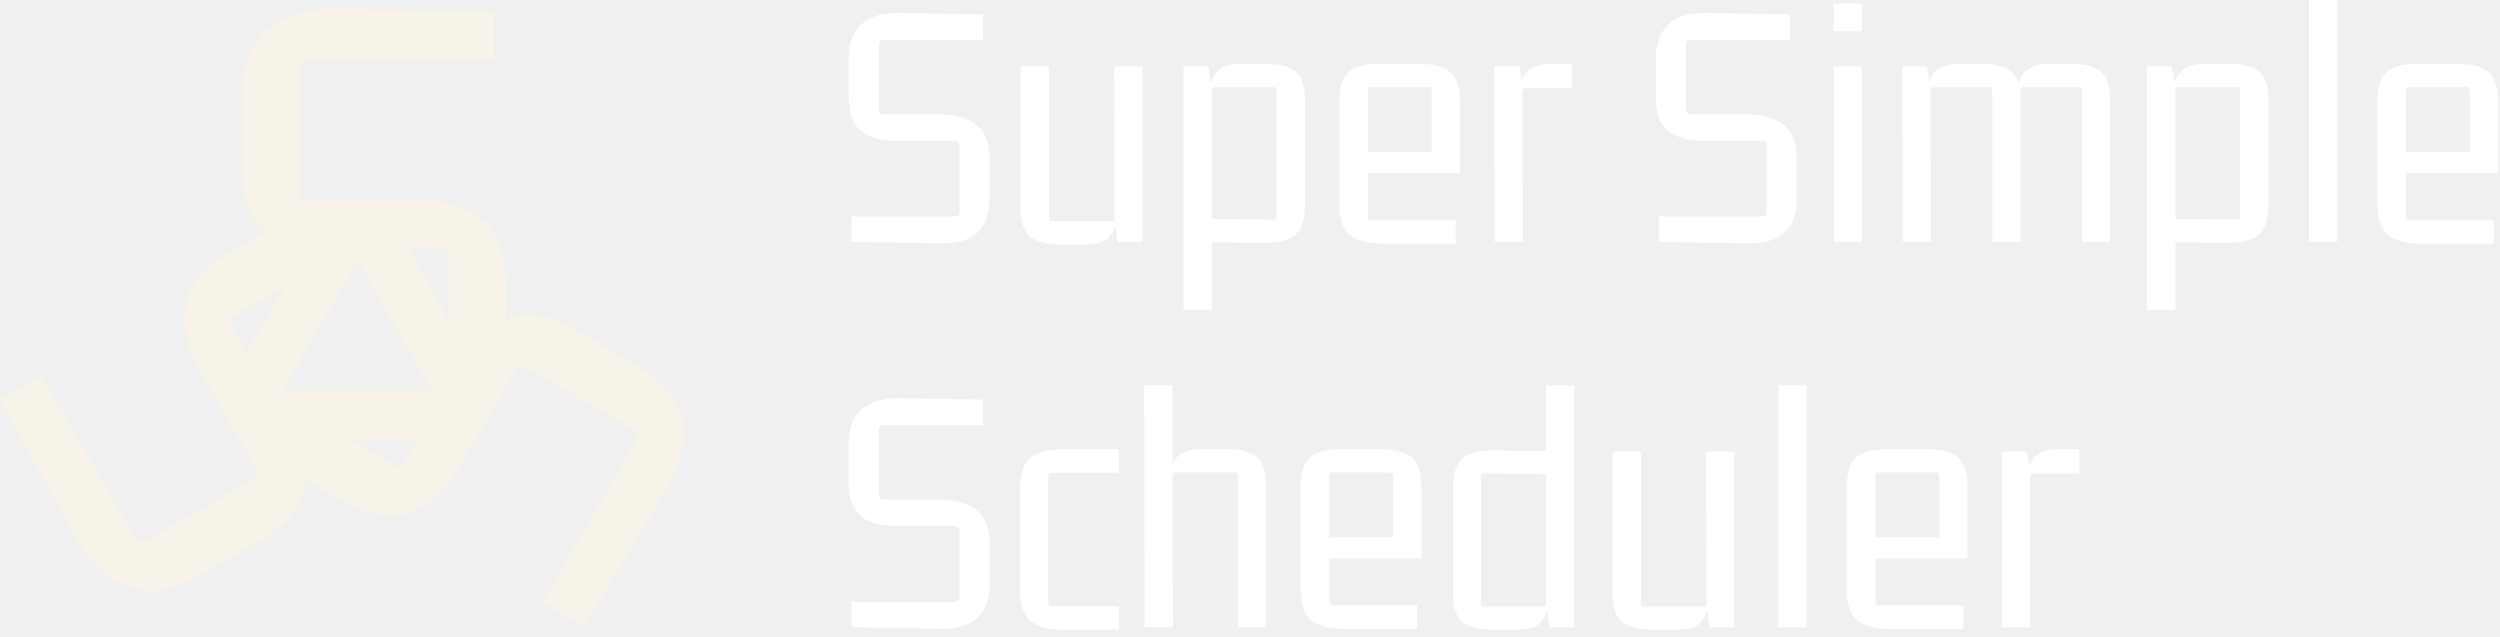
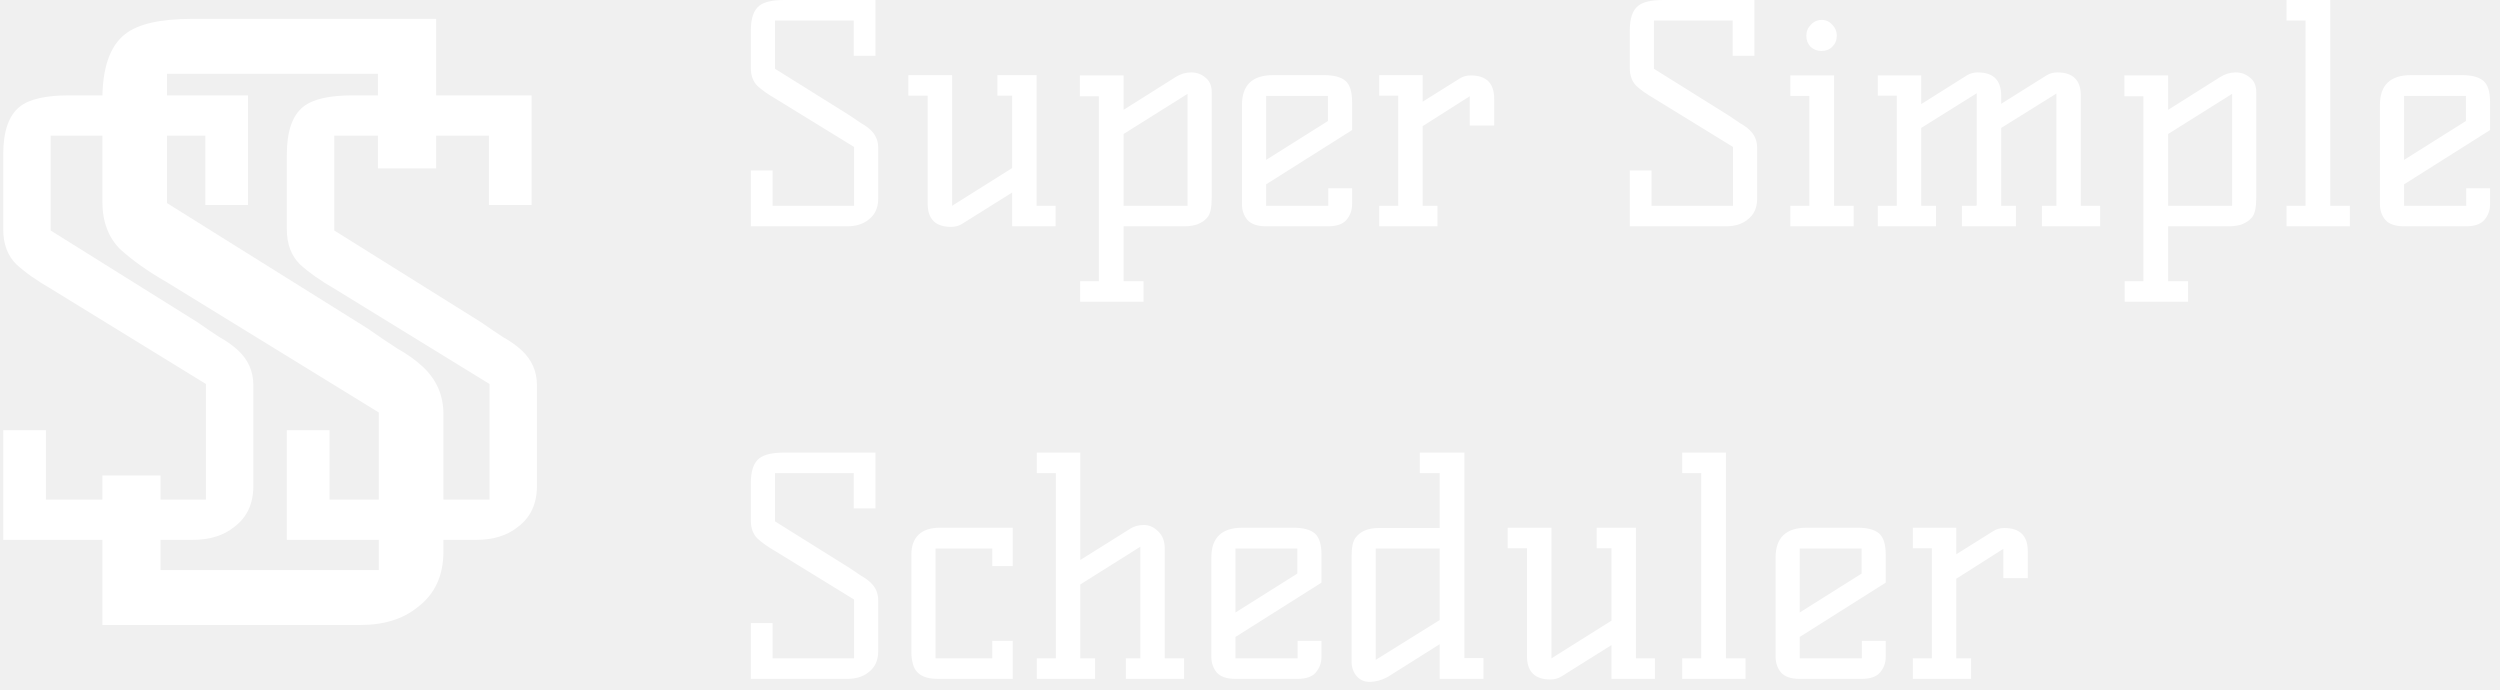
- <svg xmlns="http://www.w3.org/2000/svg" width="279" height="71" viewBox="0 0 279 71" fill="none">
-   <path d="M98.6 12.76H104.88C106.693 12.76 108.067 13.16 109 13.96C109.96 14.733 110.44 15.947 110.44 17.6V22.16C110.44 23.867 109.987 25.133 109.08 25.96C108.173 26.787 106.813 27.187 105 27.16L95.04 27V24.16H106.56C106.907 24.16 107.08 23.987 107.08 23.64V16.24C107.08 15.893 106.907 15.72 106.56 15.72H100.16C98.347 15.72 96.987 15.347 96.08 14.6C95.173 13.853 94.72 12.627 94.72 10.92V6.52C94.72 4.867 95.187 3.6 96.12 2.72C97.08 1.84 98.467 1.413 100.28 1.44L109.72 1.6V4.44H98.6C98.253 4.44 98.08 4.613 98.08 4.96V12.24C98.08 12.587 98.253 12.76 98.6 12.76Z" fill="white" />
-   <path d="M121.105 27.28H118.345C116.799 27.28 115.665 26.987 114.945 26.4C114.252 25.787 113.905 24.72 113.905 23.2V7.4H117.065V24.32C117.065 24.56 117.185 24.68 117.425 24.68H124.385L124.345 7.4H127.505V27H124.745L124.385 24.68L124.625 23.6C124.625 24.853 124.359 25.787 123.825 26.4C123.292 26.987 122.385 27.28 121.105 27.28Z" fill="white" />
-   <path d="M135.237 34.6H132.077V7.4H134.837L135.237 9.72L134.997 10.8C134.997 9.547 135.264 8.627 135.797 8.04C136.33 7.427 137.224 7.12 138.477 7.12H141.237C142.784 7.12 143.904 7.413 144.597 8C145.29 8.587 145.637 9.653 145.637 11.2V22.88C145.637 24.48 145.277 25.587 144.557 26.2C143.837 26.813 142.637 27.12 140.957 27.12L135.237 27.04V34.6ZM135.237 10.08V24.88L134.837 24.44L142.117 24.52C142.357 24.52 142.477 24.4 142.477 24.16V10.08C142.477 9.84 142.357 9.72 142.117 9.72H135.597C135.357 9.72 135.237 9.84 135.237 10.08Z" fill="white" />
-   <path d="M162.451 27.2H154.451C152.718 27.2 151.451 26.88 150.651 26.24C149.851 25.573 149.451 24.413 149.451 22.76V11.44C149.451 9.787 149.798 8.653 150.491 8.04C151.185 7.427 152.358 7.12 154.011 7.12H158.211C159.918 7.12 161.131 7.427 161.851 8.04C162.571 8.653 162.931 9.787 162.931 11.44V19.32H152.251V16.96H159.771V10.08C159.771 9.84 159.638 9.72 159.371 9.72H153.011C152.771 9.72 152.651 9.84 152.651 10.08V24.2C152.651 24.44 152.771 24.56 153.011 24.56H162.451V27.2Z" fill="white" />
-   <path d="M173.202 7.12H175.403V9.84H170.323C170.056 9.84 169.923 9.96 169.923 10.2L169.963 27H166.802L166.763 7.4H169.562L169.923 9.72L169.562 10.8C169.562 9.547 169.843 8.627 170.403 8.04C170.989 7.427 171.923 7.12 173.202 7.12Z" fill="white" />
-   <path d="M188.678 12.76H194.958C196.771 12.76 198.145 13.16 199.078 13.96C200.038 14.733 200.518 15.947 200.518 17.6V22.16C200.518 23.867 200.065 25.133 199.158 25.96C198.251 26.787 196.891 27.187 195.078 27.16L185.118 27V24.16H196.638C196.985 24.16 197.158 23.987 197.158 23.64V16.24C197.158 15.893 196.985 15.72 196.638 15.72H190.238C188.425 15.72 187.065 15.347 186.158 14.6C185.251 13.853 184.798 12.627 184.798 10.92V6.52C184.798 4.867 185.265 3.6 186.198 2.72C187.158 1.84 188.545 1.413 190.358 1.44L199.798 1.6V4.44H188.678C188.331 4.44 188.158 4.613 188.158 4.96V12.24C188.158 12.587 188.331 12.76 188.678 12.76Z" fill="white" />
-   <path d="M207.783 27H204.623V7.4H207.783V27ZM207.783 3.48H204.623V0.4H207.783V3.48Z" fill="white" />
-   <path d="M218.743 7.12H221.063C222.636 7.12 223.769 7.413 224.463 8C225.156 8.587 225.503 9.653 225.503 11.2V27H222.343V10.08C222.343 9.84 222.223 9.72 221.983 9.72H215.863C215.596 9.72 215.463 9.84 215.463 10.08L215.503 27H212.343L212.303 7.4H215.063L215.463 9.72L215.103 10.8C215.103 9.547 215.383 8.627 215.943 8.04C216.529 7.427 217.463 7.12 218.743 7.12ZM228.743 7.12H231.103C232.649 7.12 233.769 7.413 234.463 8C235.156 8.587 235.503 9.653 235.503 11.2V27H232.343V10.08C232.343 9.84 232.223 9.72 231.983 9.72H225.863C225.623 9.72 225.503 9.84 225.503 10.08L225.423 11.28L225.103 10.8C225.103 9.547 225.396 8.627 225.983 8.04C226.569 7.427 227.489 7.12 228.743 7.12Z" fill="white" />
-   <path d="M242.776 34.6H239.616V7.4H242.376L242.776 9.72L242.536 10.8C242.536 9.547 242.803 8.627 243.336 8.04C243.869 7.427 244.763 7.12 246.016 7.12H248.776C250.323 7.12 251.443 7.413 252.136 8C252.829 8.587 253.176 9.653 253.176 11.2V22.88C253.176 24.48 252.816 25.587 252.096 26.2C251.376 26.813 250.176 27.12 248.496 27.12L242.776 27.04V34.6ZM242.776 10.08V24.88L242.376 24.44L249.656 24.52C249.896 24.52 250.016 24.4 250.016 24.16V10.08C250.016 9.84 249.896 9.72 249.656 9.72H243.136C242.896 9.72 242.776 9.84 242.776 10.08Z" fill="white" />
-   <path d="M260.83 27H257.67V0H260.83V27Z" fill="white" />
-   <path d="M278.311 27.2H270.311C268.577 27.2 267.311 26.88 266.511 26.24C265.711 25.573 265.311 24.413 265.311 22.76V11.44C265.311 9.787 265.657 8.653 266.351 8.04C267.044 7.427 268.217 7.12 269.871 7.12H274.071C275.777 7.12 276.991 7.427 277.711 8.04C278.431 8.653 278.791 9.787 278.791 11.44V19.32H268.111V16.96H275.631V10.08C275.631 9.84 275.497 9.72 275.231 9.72H268.871C268.631 9.72 268.511 9.84 268.511 10.08V24.2C268.511 24.44 268.631 24.56 268.871 24.56H278.311V27.2Z" fill="white" />
-   <path d="M98.6 55.76H104.88C106.693 55.76 108.067 56.16 109 56.96C109.96 57.733 110.44 58.947 110.44 60.6V65.16C110.44 66.867 109.987 68.133 109.08 68.96C108.173 69.787 106.813 70.187 105 70.16L95.04 70V67.16H106.56C106.907 67.16 107.08 66.987 107.08 66.64V59.24C107.08 58.893 106.907 58.72 106.56 58.72H100.16C98.347 58.72 96.987 58.347 96.08 57.6C95.173 56.853 94.72 55.627 94.72 53.92V49.52C94.72 47.867 95.187 46.6 96.12 45.72C97.08 44.84 98.467 44.413 100.28 44.44L109.72 44.6V47.44H98.6C98.253 47.44 98.08 47.613 98.08 47.96V55.24C98.08 55.587 98.253 55.76 98.6 55.76Z" fill="white" />
-   <path d="M124.865 70.28H118.785C117.052 70.28 115.785 69.947 114.985 69.28C114.212 68.613 113.825 67.467 113.825 65.84V54.56C113.825 52.907 114.212 51.76 114.985 51.12C115.785 50.453 117.052 50.12 118.785 50.12H124.865V52.76H117.385C117.119 52.76 116.985 52.893 116.985 53.16V67.24C116.985 67.507 117.119 67.64 117.385 67.64H124.865V70.28Z" fill="white" />
-   <path d="M134.099 50.12H136.859C138.432 50.12 139.566 50.413 140.259 51C140.952 51.587 141.299 52.653 141.299 54.2V70H138.139V53.08C138.139 52.84 138.006 52.72 137.739 52.72H131.219C130.979 52.72 130.859 52.84 130.859 53.08L130.899 70H127.739L127.699 43H130.859V52.72L130.459 53.8C130.459 52.547 130.752 51.627 131.339 51.04C131.926 50.427 132.846 50.12 134.099 50.12Z" fill="white" />
-   <path d="M158.154 70.2H150.154C148.421 70.2 147.154 69.88 146.354 69.24C145.554 68.573 145.154 67.413 145.154 65.76V54.44C145.154 52.787 145.501 51.653 146.194 51.04C146.888 50.427 148.061 50.12 149.714 50.12H153.914C155.621 50.12 156.834 50.427 157.554 51.04C158.274 51.653 158.634 52.787 158.634 54.44V62.32H147.954V59.96H155.474V53.08C155.474 52.84 155.341 52.72 155.074 52.72H148.714C148.474 52.72 148.354 52.84 148.354 53.08V67.2C148.354 67.44 148.474 67.56 148.714 67.56H158.154V70.2Z" fill="white" />
-   <path d="M172.546 43H175.706V70H172.946L172.546 67.68L172.786 66.6C172.786 67.853 172.519 68.787 171.986 69.4C171.452 69.987 170.559 70.28 169.306 70.28H166.546C165.026 70.28 163.906 69.987 163.186 69.4C162.492 68.787 162.146 67.72 162.146 66.2V54.52C162.146 52.893 162.506 51.773 163.226 51.16C163.946 50.547 165.146 50.253 166.826 50.28L172.546 50.32V43ZM172.546 67.32V52.48L172.946 52.92L165.666 52.84C165.399 52.84 165.266 52.96 165.266 53.2V67.32C165.266 67.56 165.399 67.68 165.666 67.68H172.186C172.426 67.68 172.546 67.56 172.546 67.32Z" fill="white" />
-   <path d="M187.16 70.28H184.4C182.853 70.28 181.72 69.987 181 69.4C180.307 68.787 179.96 67.72 179.96 66.2V50.4H183.12V67.32C183.12 67.56 183.24 67.68 183.48 67.68H190.44L190.4 50.4H193.56V70H190.8L190.44 67.68L190.68 66.6C190.68 67.853 190.413 68.787 189.88 69.4C189.347 69.987 188.44 70.28 187.16 70.28Z" fill="white" />
-   <path d="M201.612 70H198.452V43H201.612V70Z" fill="white" />
-   <path d="M219.092 70.2H211.092C209.359 70.2 208.092 69.88 207.292 69.24C206.492 68.573 206.092 67.413 206.092 65.76V54.44C206.092 52.787 206.439 51.653 207.132 51.04C207.825 50.427 208.999 50.12 210.652 50.12H214.852C216.559 50.12 217.772 50.427 218.492 51.04C219.212 51.653 219.572 52.787 219.572 54.44V62.32H208.892V59.96H216.412V53.08C216.412 52.84 216.279 52.72 216.012 52.72H209.652C209.412 52.72 209.292 52.84 209.292 53.08V67.2C209.292 67.44 209.412 67.56 209.652 67.56H219.092V70.2Z" fill="white" />
-   <path d="M229.843 50.12H232.043V52.84H226.963C226.696 52.84 226.563 52.96 226.563 53.2L226.603 70H223.443L223.403 50.4H226.203L226.563 52.72L226.203 53.8C226.203 52.547 226.483 51.627 227.043 51.04C227.63 50.427 228.563 50.12 229.843 50.12Z" fill="white" />
-   <path d="M57.477 41.37L51.59 51.568C49.889 54.512 47.953 56.367 45.778 57.133C43.623 57.967 41.203 57.609 38.518 56.059L31.113 51.784C28.342 50.184 26.71 48.26 26.218 46.013C25.726 43.766 26.351 41.182 28.094 38.263L37.692 22.24L42.303 24.902L31.503 43.608C31.178 44.171 31.297 44.615 31.86 44.94L43.876 51.878C44.439 52.203 44.883 52.084 45.208 51.521L51.208 41.129C52.908 38.184 54.789 36.326 56.852 35.553C58.914 34.781 61.331 35.195 64.102 36.795L71.247 40.92C73.932 42.47 75.551 44.415 76.105 46.756C76.634 49.14 76.027 51.791 74.283 54.711L65.174 69.89L60.562 67.227L70.987 49.17C71.312 48.608 71.193 48.164 70.63 47.839L58.809 41.014C58.246 40.689 57.802 40.808 57.477 41.37Z" fill="#F7F3E9" />
-   <path d="M34.262 22.227H46.037C49.437 22.227 52.012 22.977 53.762 24.477C55.562 25.927 56.462 28.202 56.462 31.302V39.852C56.462 43.052 55.612 45.427 53.912 46.977C52.212 48.527 49.662 49.277 46.262 49.227L27.587 48.927V43.602H49.187C49.837 43.602 50.162 43.277 50.162 42.627V28.752C50.162 28.102 49.837 27.777 49.187 27.777H37.187C33.787 27.777 31.237 27.077 29.537 25.677C27.837 24.277 26.987 21.977 26.987 18.777V10.527C26.987 7.427 27.862 5.052 29.612 3.402C31.412 1.752 34.012 0.952 37.412 1.002L55.112 1.302V6.627H34.262C33.612 6.627 33.287 6.952 33.287 7.602V21.252C33.287 21.902 33.612 22.227 34.262 22.227Z" fill="#F7F3E9" />
-   <path d="M28.547 52.184L22.659 41.986C20.959 39.042 20.321 36.437 20.745 34.171C21.101 31.888 22.621 29.971 25.306 28.421L32.71 24.146C35.482 22.546 37.963 22.094 40.156 22.791C42.348 23.489 44.273 25.322 45.929 28.292L55.007 44.615L50.395 47.277L39.595 28.571C39.27 28.008 38.826 27.889 38.264 28.214L26.247 35.152C25.684 35.477 25.566 35.921 25.89 36.483L31.89 46.876C33.59 49.82 34.259 52.379 33.897 54.551C33.534 56.723 31.968 58.609 29.196 60.209L22.052 64.334C19.367 65.884 16.873 66.314 14.569 65.624C12.24 64.89 10.247 63.038 8.59 60.069L0 44.59L4.612 41.927L15.037 59.984C15.362 60.547 15.806 60.666 16.369 60.341L28.19 53.516C28.753 53.191 28.872 52.747 28.547 52.184Z" fill="#F7F3E9" />
+ <svg xmlns="http://www.w3.org/2000/svg" width="232" height="64" viewBox="0 0 232 64" fill="none">
+   <path d="M18.34 29.915C19.073 30.428 19.752 30.887 20.375 31.29C21.035 31.657 21.603 32.06 22.08 32.5C23.033 33.38 23.51 34.462 23.51 35.745V45.095C23.51 46.745 22.923 48.01 21.75 48.89C20.76 49.697 19.458 50.1 17.845 50.1H0.3V39.925H4.26V46.36H19.11V35.635L4.7 26.78C3.417 26.047 2.353 25.295 1.51 24.525C0.703 23.718 0.3 22.637 0.3 21.28V14.35C0.3 12.187 0.813 10.702 1.84 9.895C2.72 9.198 4.242 8.85 6.405 8.85H23.015V19.025H19.055V12.59H4.7V21.39L18.34 29.915Z" fill="white" />
+   <path d="M44.658 29.915C45.392 30.428 46.07 30.887 46.693 31.29C47.353 31.657 47.922 32.06 48.398 32.5C49.352 33.38 49.828 34.462 49.828 35.745V45.095C49.828 46.745 49.242 48.01 48.068 48.89C47.078 49.697 45.777 50.1 44.163 50.1H26.618V39.925H30.578V46.36H45.428V35.635L31.018 26.78C29.735 26.047 28.672 25.295 27.828 24.525C27.022 23.718 26.618 22.637 26.618 21.28V14.35C26.618 12.187 27.132 10.702 28.158 9.895C29.038 9.198 30.56 8.85 32.723 8.85H49.333V19.025H45.373V12.59H31.018V21.39L44.658 29.915Z" fill="white" />
+   <path d="M34.1 30.475C35.1 31.175 36.025 31.8 36.875 32.35C37.775 32.85 38.55 33.4 39.2 34C40.5 35.2 41.15 36.675 41.15 38.425V51.175C41.15 53.425 40.35 55.15 38.75 56.35C37.4 57.45 35.625 58 33.425 58H9.5V44.125H14.9V52.9H35.15V38.275L15.5 26.2C13.75 25.2 12.3 24.175 11.15 23.125C10.05 22.025 9.5 20.55 9.5 18.7V9.25C9.5 6.3 10.2 4.275 11.6 3.175C12.8 2.225 14.875 1.75 17.825 1.75H40.475V15.625H35.075V6.85H15.5V18.85L34.1 30.475Z" fill="white" />
+   <path d="M78.864 10.724C79.237 10.985 79.583 11.219 79.9 11.424C80.236 11.611 80.525 11.816 80.768 12.04C81.253 12.488 81.496 13.039 81.496 13.692V18.452C81.496 19.292 81.197 19.936 80.6 20.384C80.096 20.795 79.433 21 78.612 21H69.68V15.82H71.696V19.096H79.256V13.636L71.92 9.128C71.267 8.755 70.725 8.372 70.296 7.98C69.885 7.569 69.68 7.019 69.68 6.328V2.8C69.68 1.699 69.941 0.943 70.464 0.532C70.912 0.177 71.687 0 72.788 0H81.244V5.18H79.228V1.904H71.92V6.384L78.864 10.724Z" fill="white" />
+   <path d="M88.272 21.056C86.816 21.056 86.088 20.337 86.088 18.9V8.876H84.296V6.972H88.356V19.096L93.928 15.596V8.876H92.556V6.972H96.196V19.096H97.96V21H93.928V17.864L89.28 20.776C88.981 20.963 88.645 21.056 88.272 21.056Z" fill="white" />
+   <path d="M104.27 19.096H110.206V8.708L104.27 12.432V19.096ZM100.238 26.096H101.974V8.932H100.21V7H104.27V10.192L109.114 7.14C109.562 6.86 110.038 6.72 110.542 6.72C111.046 6.72 111.485 6.879 111.858 7.196C112.25 7.495 112.446 7.943 112.446 8.54V18.368C112.446 19.227 112.325 19.815 112.082 20.132C111.615 20.711 110.897 21 109.926 21H104.27V26.096H106.118V28H100.238V26.096Z" fill="white" />
+   <path d="M115.255 9.744C115.255 7.896 116.217 6.972 118.139 6.972H122.871C123.786 6.972 124.449 7.149 124.859 7.504C125.27 7.859 125.475 8.512 125.475 9.464V12.068L117.495 17.108V19.096H123.263V17.472H125.475V18.956C125.475 19.516 125.298 20.001 124.943 20.412C124.607 20.804 124.038 21 123.235 21H117.495C116.693 21 116.114 20.804 115.759 20.412C115.423 20.001 115.255 19.516 115.255 18.956V9.744ZM117.495 14.84L123.235 11.228V8.904H117.495V14.84Z" fill="white" />
+   <path d="M136.475 7C137.931 7 138.659 7.719 138.659 9.156V11.648H136.391V8.932L132.023 11.704V19.096H133.395V21H127.991V19.096H129.755V8.876H127.991V6.972H132.023V9.436L135.467 7.28C135.766 7.093 136.102 7 136.475 7Z" fill="white" />
+   <path d="M160.43 10.724C160.804 10.985 161.149 11.219 161.466 11.424C161.802 11.611 162.092 11.816 162.334 12.04C162.82 12.488 163.062 13.039 163.062 13.692V18.452C163.062 19.292 162.764 19.936 162.166 20.384C161.662 20.795 161 21 160.178 21H151.246V15.82H153.262V19.096H160.822V13.636L153.486 9.128C152.833 8.755 152.292 8.372 151.862 7.98C151.452 7.569 151.246 7.019 151.246 6.328V2.8C151.246 1.699 151.508 0.943 152.03 0.532C152.478 0.177 153.253 0 154.354 0H162.81V5.18H160.794V1.904H153.486V6.384L160.43 10.724Z" fill="white" />
+   <path d="M170.202 19.096H172.022V21H166.142V19.096H167.906V8.904H166.142V7H170.202V19.096ZM169.054 1.848C169.446 1.848 169.773 1.997 170.034 2.296C170.314 2.576 170.454 2.921 170.454 3.332C170.454 3.724 170.314 4.06 170.034 4.34C169.773 4.601 169.437 4.732 169.026 4.732C168.634 4.732 168.298 4.601 168.018 4.34C167.757 4.06 167.626 3.724 167.626 3.332C167.626 2.921 167.766 2.576 168.046 2.296C168.326 1.997 168.662 1.848 169.054 1.848Z" fill="white" />
+   <path d="M190.917 6.72C192.373 6.72 193.101 7.439 193.101 8.876V19.096H194.893V21H189.489V19.096H190.833V8.68L185.709 11.872V19.096H187.081V21H182.069V19.096H183.413L183.441 18.984V8.652L178.289 11.872V19.096H179.661V21H174.257V19.096H176.021V8.876H174.257V7H178.289V9.66L182.517 7C182.815 6.813 183.151 6.72 183.525 6.72C184.981 6.72 185.709 7.439 185.709 8.876V9.632L189.909 7C190.207 6.813 190.543 6.72 190.917 6.72Z" fill="white" />
+   <path d="M201.203 19.096H207.139V8.708L201.203 12.432V19.096ZM197.171 26.096H198.907V8.932H197.143V7H201.203V10.192L206.047 7.14C206.495 6.86 206.971 6.72 207.475 6.72C207.979 6.72 208.418 6.879 208.791 7.196C209.183 7.495 209.379 7.943 209.379 8.54V18.368C209.379 19.227 209.258 19.815 209.015 20.132C208.549 20.711 207.83 21 206.859 21H201.203V26.096H203.051V28H197.171V26.096Z" fill="white" />
+   <path d="M216.249 19.096H218.069V21H212.189V19.096H213.953V1.904H212.189V0H216.249V19.096Z" fill="white" />
+   <path d="M220.857 9.744C220.857 7.896 221.818 6.972 223.741 6.972H228.473C229.388 6.972 230.05 7.149 230.461 7.504C230.872 7.859 231.077 8.512 231.077 9.464V12.068L223.097 17.108V19.096H228.865V17.472H231.077V18.956C231.077 19.516 230.9 20.001 230.545 20.412C230.209 20.804 229.64 21 228.837 21H223.097C222.294 21 221.716 20.804 221.361 20.412C221.025 20.001 220.857 19.516 220.857 18.956V9.744ZM223.097 14.84L228.837 11.228V8.904H223.097V14.84Z" fill="white" />
+   <path d="M78.864 52.724C79.237 52.985 79.583 53.219 79.9 53.424C80.236 53.611 80.525 53.816 80.768 54.04C81.253 54.488 81.496 55.039 81.496 55.692V60.452C81.496 61.292 81.197 61.936 80.6 62.384C80.096 62.795 79.433 63 78.612 63H69.68V57.82H71.696V61.096H79.256V55.636L71.92 51.128C71.267 50.755 70.725 50.372 70.296 49.98C69.885 49.569 69.68 49.019 69.68 48.328V44.8C69.68 43.699 69.941 42.943 70.464 42.532C70.912 42.177 71.687 42 72.788 42H81.244V47.18H79.228V43.904H71.92V48.384L78.864 52.724Z" fill="white" />
+   <path d="M93.984 63H87.012C85.668 63 84.893 62.496 84.688 61.488C84.613 61.189 84.576 60.872 84.576 60.536V51.464C84.576 50.68 84.79 50.073 85.22 49.644C85.668 49.196 86.34 48.972 87.236 48.972H93.984V52.528H92.08V50.904H86.816V61.096H92.08V59.472H93.984V63Z" fill="white" />
+   <path d="M109.882 61.096V63H104.478V61.096H105.822V50.736L100.25 54.236V61.096H101.622V63H96.218V61.096H97.982V43.904H96.218V42H100.25V51.968L104.898 49.056C105.252 48.832 105.672 48.72 106.158 48.72C106.643 48.72 107.082 48.916 107.474 49.308C107.884 49.681 108.09 50.223 108.09 50.932V61.096H109.882Z" fill="white" />
+   <path d="M112.412 51.744C112.412 49.896 113.373 48.972 115.296 48.972H120.028C120.942 48.972 121.605 49.149 122.016 49.504C122.426 49.859 122.632 50.512 122.632 51.464V54.068L114.652 59.108V61.096H120.42V59.472H122.632V60.956C122.632 61.516 122.454 62.001 122.1 62.412C121.764 62.804 121.194 63 120.392 63H114.652C113.849 63 113.27 62.804 112.916 62.412C112.58 62.001 112.412 61.516 112.412 60.956V51.744ZM114.652 56.84L120.392 53.228V50.904H114.652V56.84Z" fill="white" />
+   <path d="M137.663 61.068V63H133.603V59.78L128.759 62.832C128.181 63.131 127.63 63.28 127.107 63.28C126.603 63.28 126.193 63.093 125.875 62.72C125.577 62.347 125.427 61.917 125.427 61.432V51.632C125.427 50.773 125.558 50.185 125.819 49.868C126.267 49.289 126.977 49 127.947 49H133.603V43.904H131.755V42H135.899V61.068H137.663ZM133.603 50.904H127.667V61.236L133.603 57.54V50.904Z" fill="white" />
+   <path d="M143.889 63.056C142.433 63.056 141.705 62.337 141.705 60.9V50.876H139.913V48.972H143.973V61.096L149.545 57.596V50.876H148.173V48.972H151.813V61.096H153.577V63H149.545V59.864L144.897 62.776C144.598 62.963 144.262 63.056 143.889 63.056Z" fill="white" />
+   <path d="M160.167 61.096H161.987V63H156.107V61.096H157.871V43.904H156.107V42H160.167V61.096Z" fill="white" />
+   <path d="M164.775 51.744C164.775 49.896 165.736 48.972 167.659 48.972H172.391C173.306 48.972 173.968 49.149 174.379 49.504C174.79 49.859 174.995 50.512 174.995 51.464V54.068L167.015 59.108V61.096H172.783V59.472H174.995V60.956C174.995 61.516 174.818 62.001 174.463 62.412C174.127 62.804 173.558 63 172.755 63H167.015C166.212 63 165.634 62.804 165.279 62.412C164.943 62.001 164.775 61.516 164.775 60.956V51.744ZM167.015 56.84L172.755 53.228V50.904H167.015V56.84Z" fill="white" />
+   <path d="M185.995 49C187.451 49 188.179 49.719 188.179 51.156V53.648H185.911V50.932L181.543 53.704V61.096H182.915V63H177.511V61.096H179.275V50.876H177.511V48.972H181.543V51.436L184.987 49.28C185.285 49.093 185.621 49 185.995 49Z" fill="white" />
</svg>
